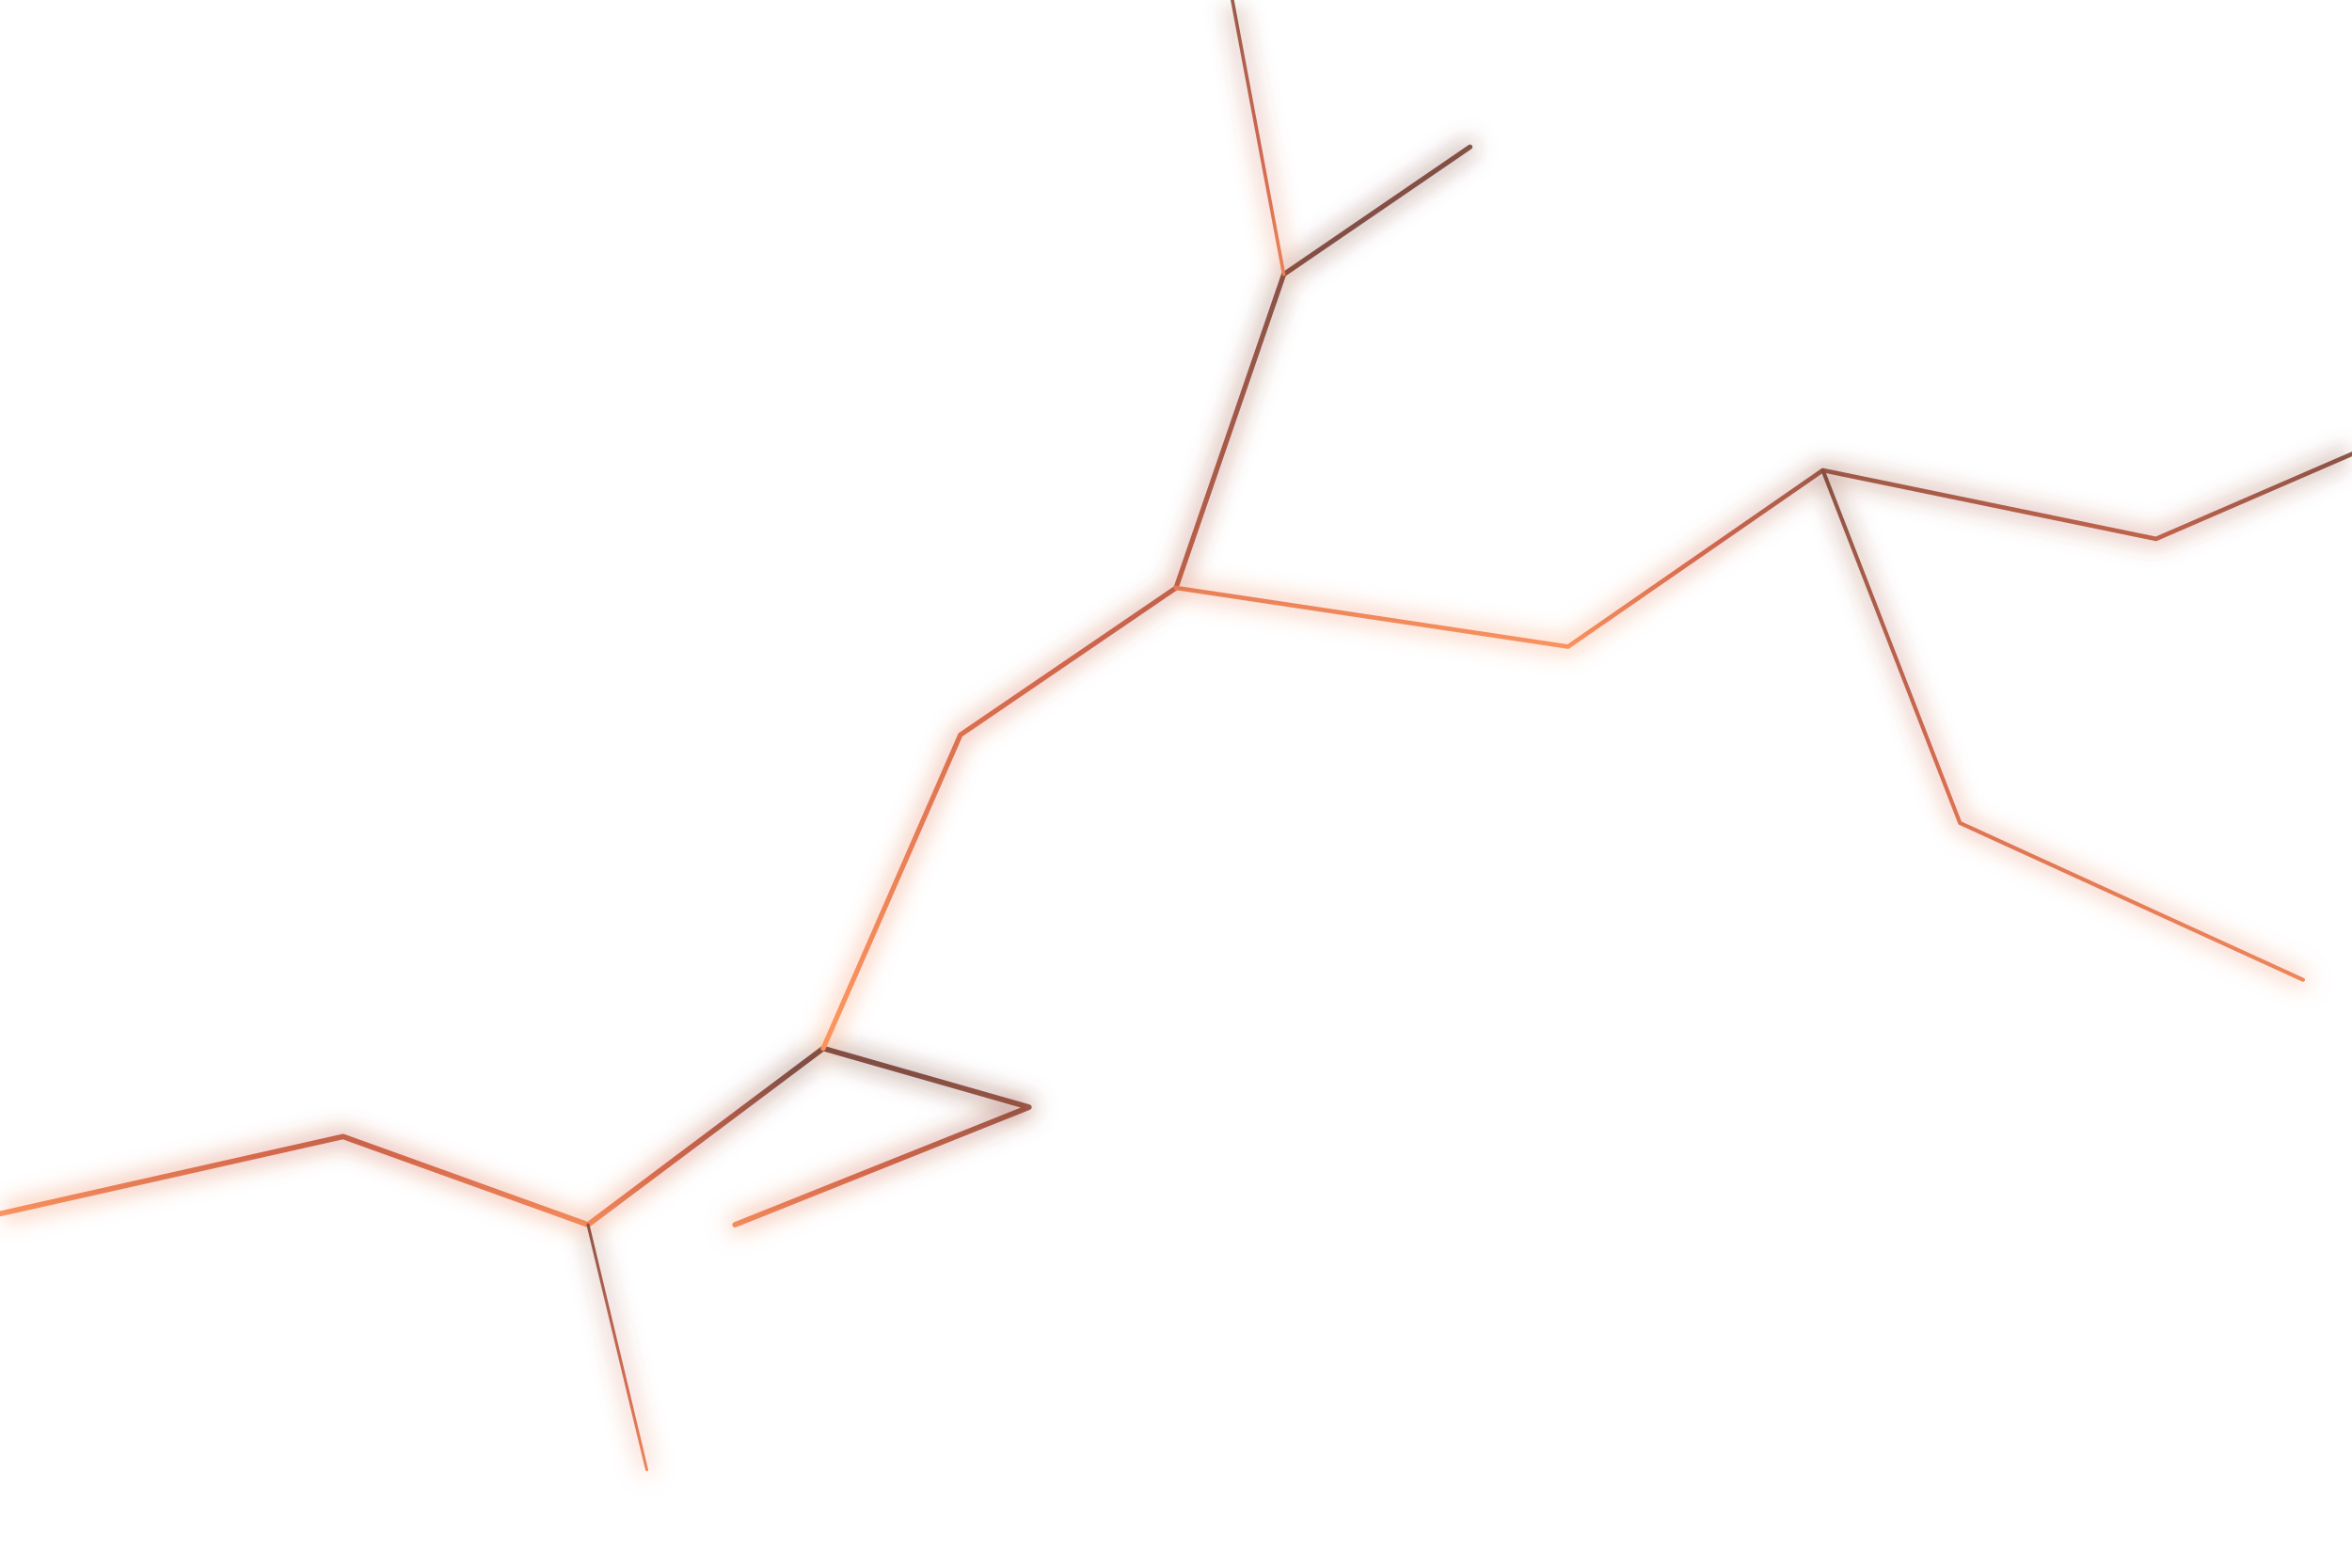
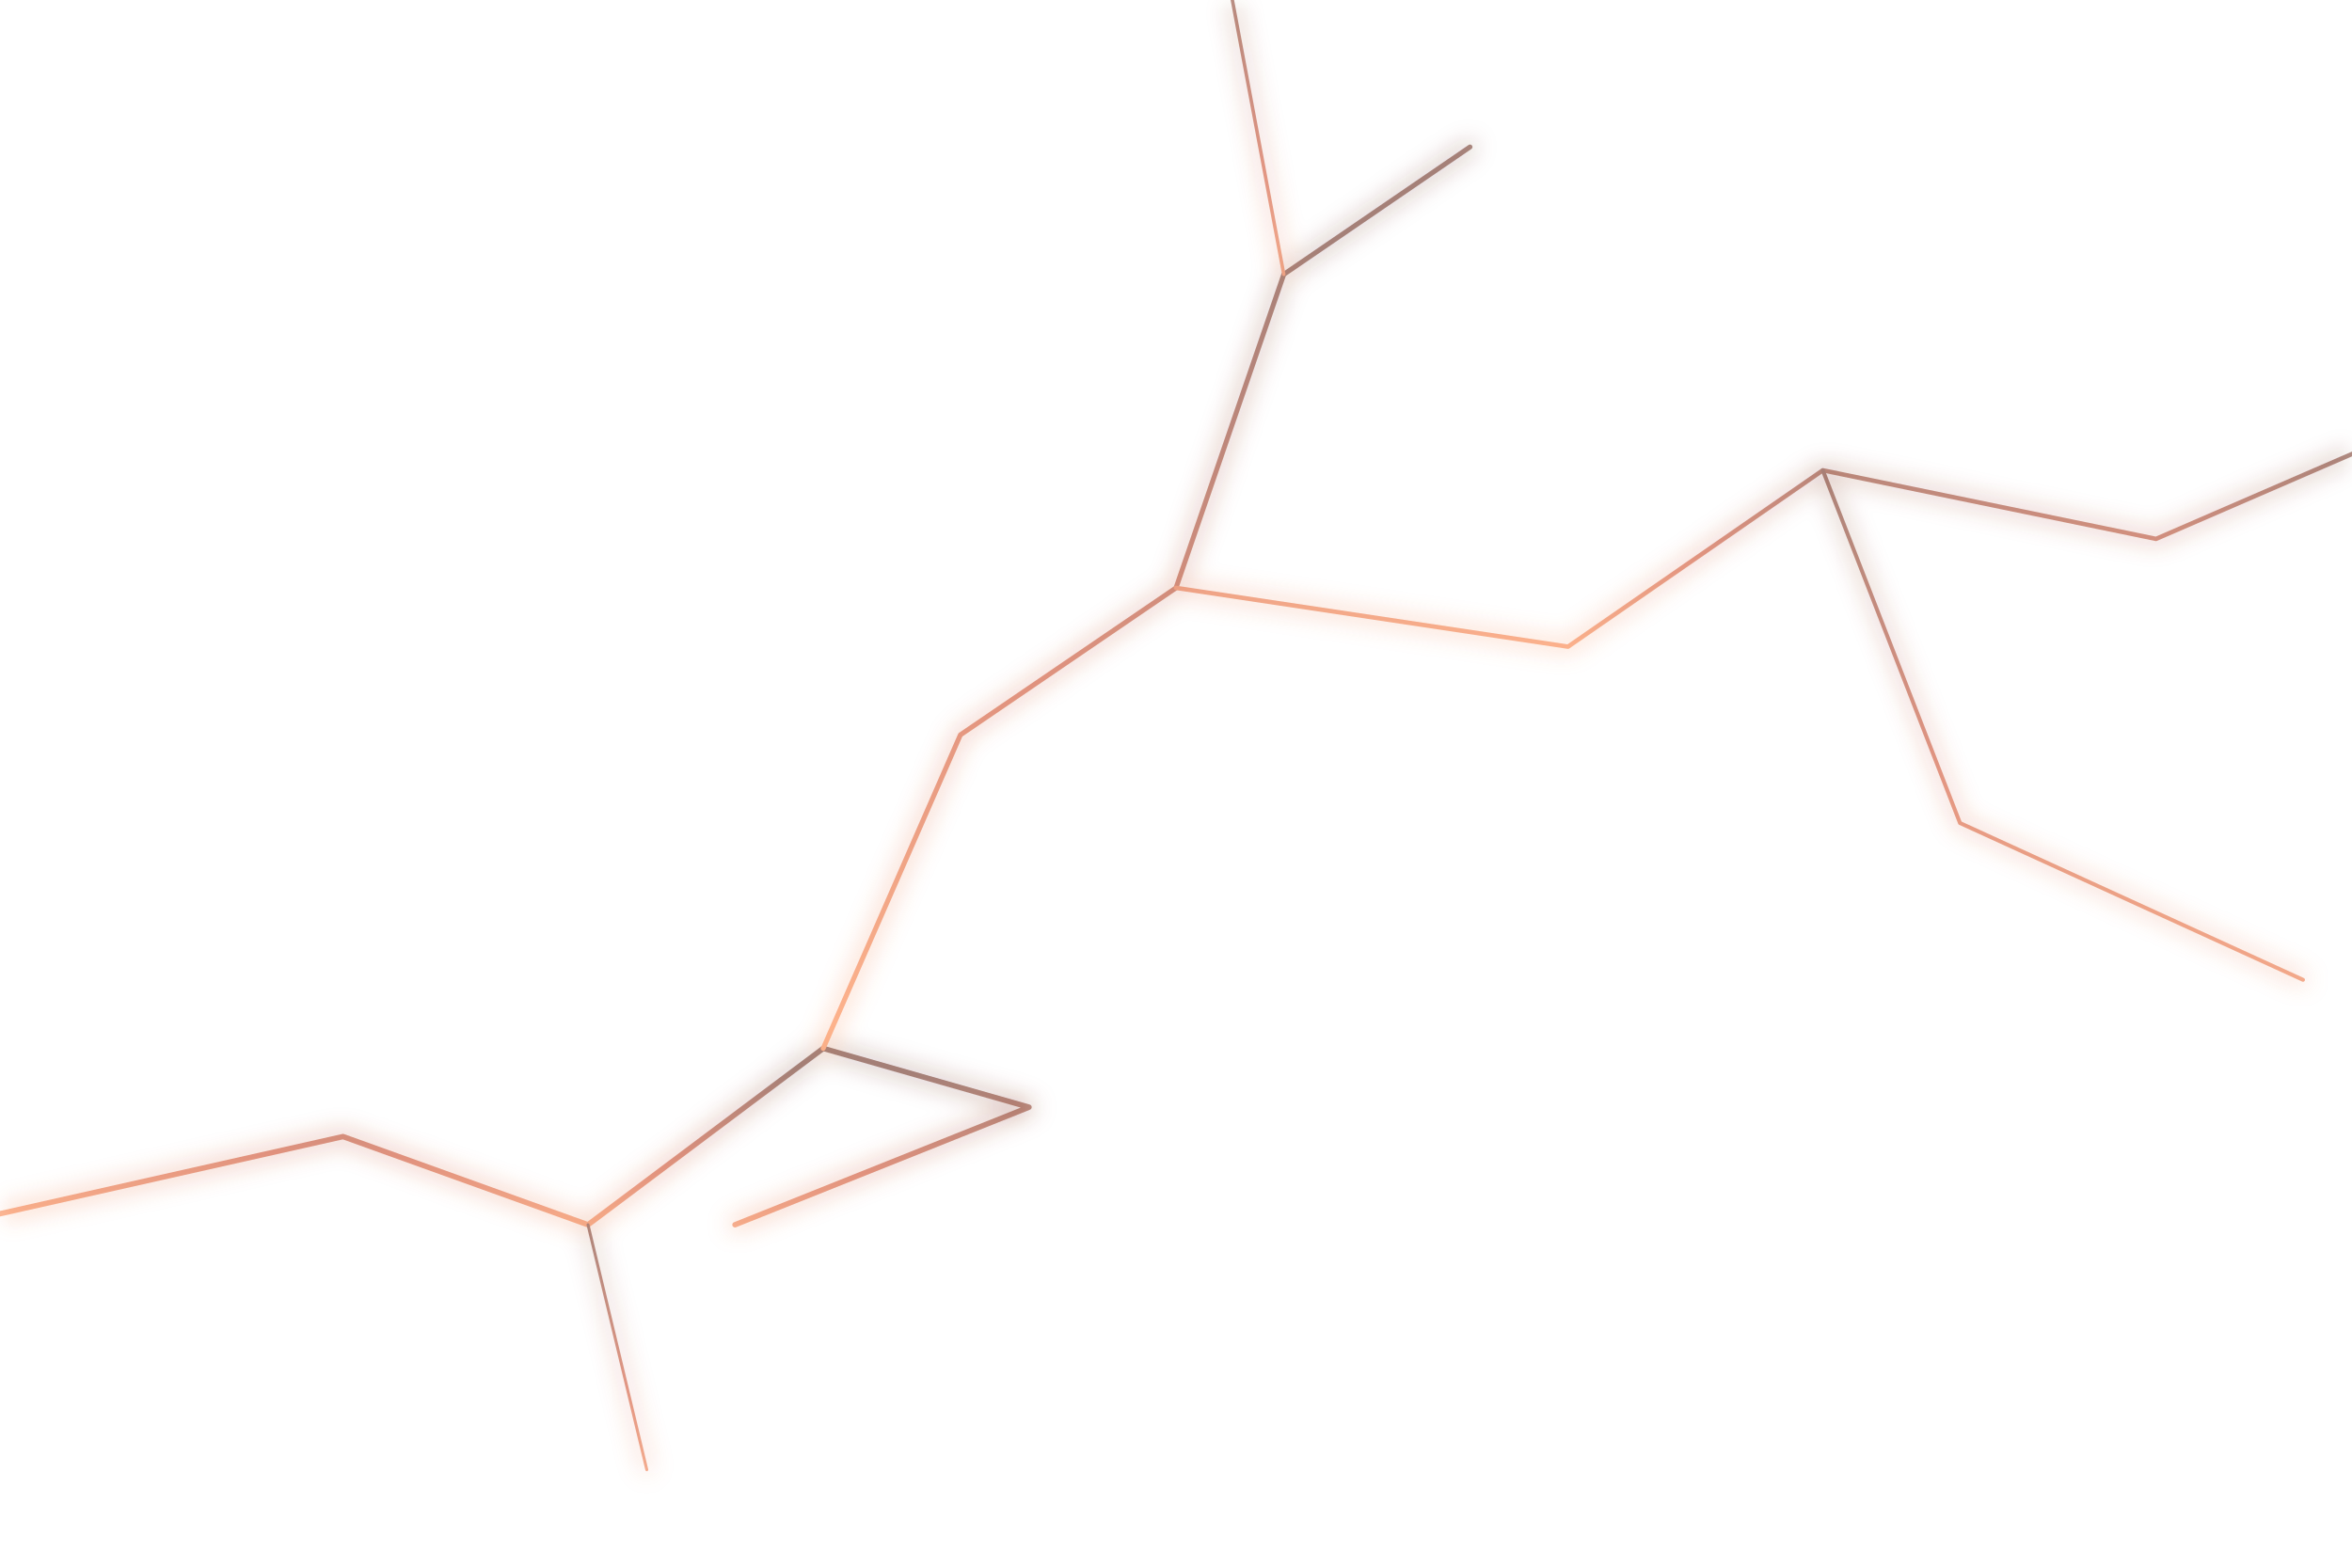
<svg xmlns="http://www.w3.org/2000/svg" viewBox="0 0 480 320" preserveAspectRatio="xMidYMid slice">
  <defs>
    <linearGradient id="ember" x1="0" y1="1" x2="0.2" y2="0">
      <stop offset="0" stop-color="#ff7a33" />
      <stop offset="0.45" stop-color="#c83c18" />
      <stop offset="1" stop-color="#5e1c0c" />
    </linearGradient>
    <filter id="glow" x="-30%" y="-30%" width="160%" height="160%">
      <feGaussianBlur stdDeviation="2.4" />
    </filter>
  </defs>
  <g fill="none" stroke="url(#ember)" stroke-linecap="round" stroke-linejoin="round">
-     <g filter="url(#glow)" opacity="0.5">
+     <g filter="url(#glow)" opacity="0.32">
      <path d="M-10 250 L70 232 L120 250 L168 214 L210 226 L150 250" stroke-width="2.4" />
      <path d="M168 214 L196 150 L240 120 L262 56 L300 30" stroke-width="2.2" />
      <path d="M240 120 L320 132 L372 96 L440 110 L500 84" stroke-width="2" />
      <path d="M262 56 L250 -8" stroke-width="1.6" />
      <path d="M372 96 L400 168 L470 200" stroke-width="1.8" />
      <path d="M120 250 L132 300" stroke-width="1.4" />
    </g>
-     <g opacity="0.72">
+     <g opacity="0.5">
      <path d="M-10 250 L70 232 L120 250 L168 214 L210 226 L150 250" stroke-width="1.1" />
      <path d="M168 214 L196 150 L240 120 L262 56 L300 30" stroke-width="1" />
      <path d="M240 120 L320 132 L372 96 L440 110 L500 84" stroke-width="0.9" />
      <path d="M262 56 L250 -8" stroke-width="0.7" />
      <path d="M372 96 L400 168 L470 200" stroke-width="0.8" />
      <path d="M120 250 L132 300" stroke-width="0.6" />
    </g>
  </g>
</svg>
